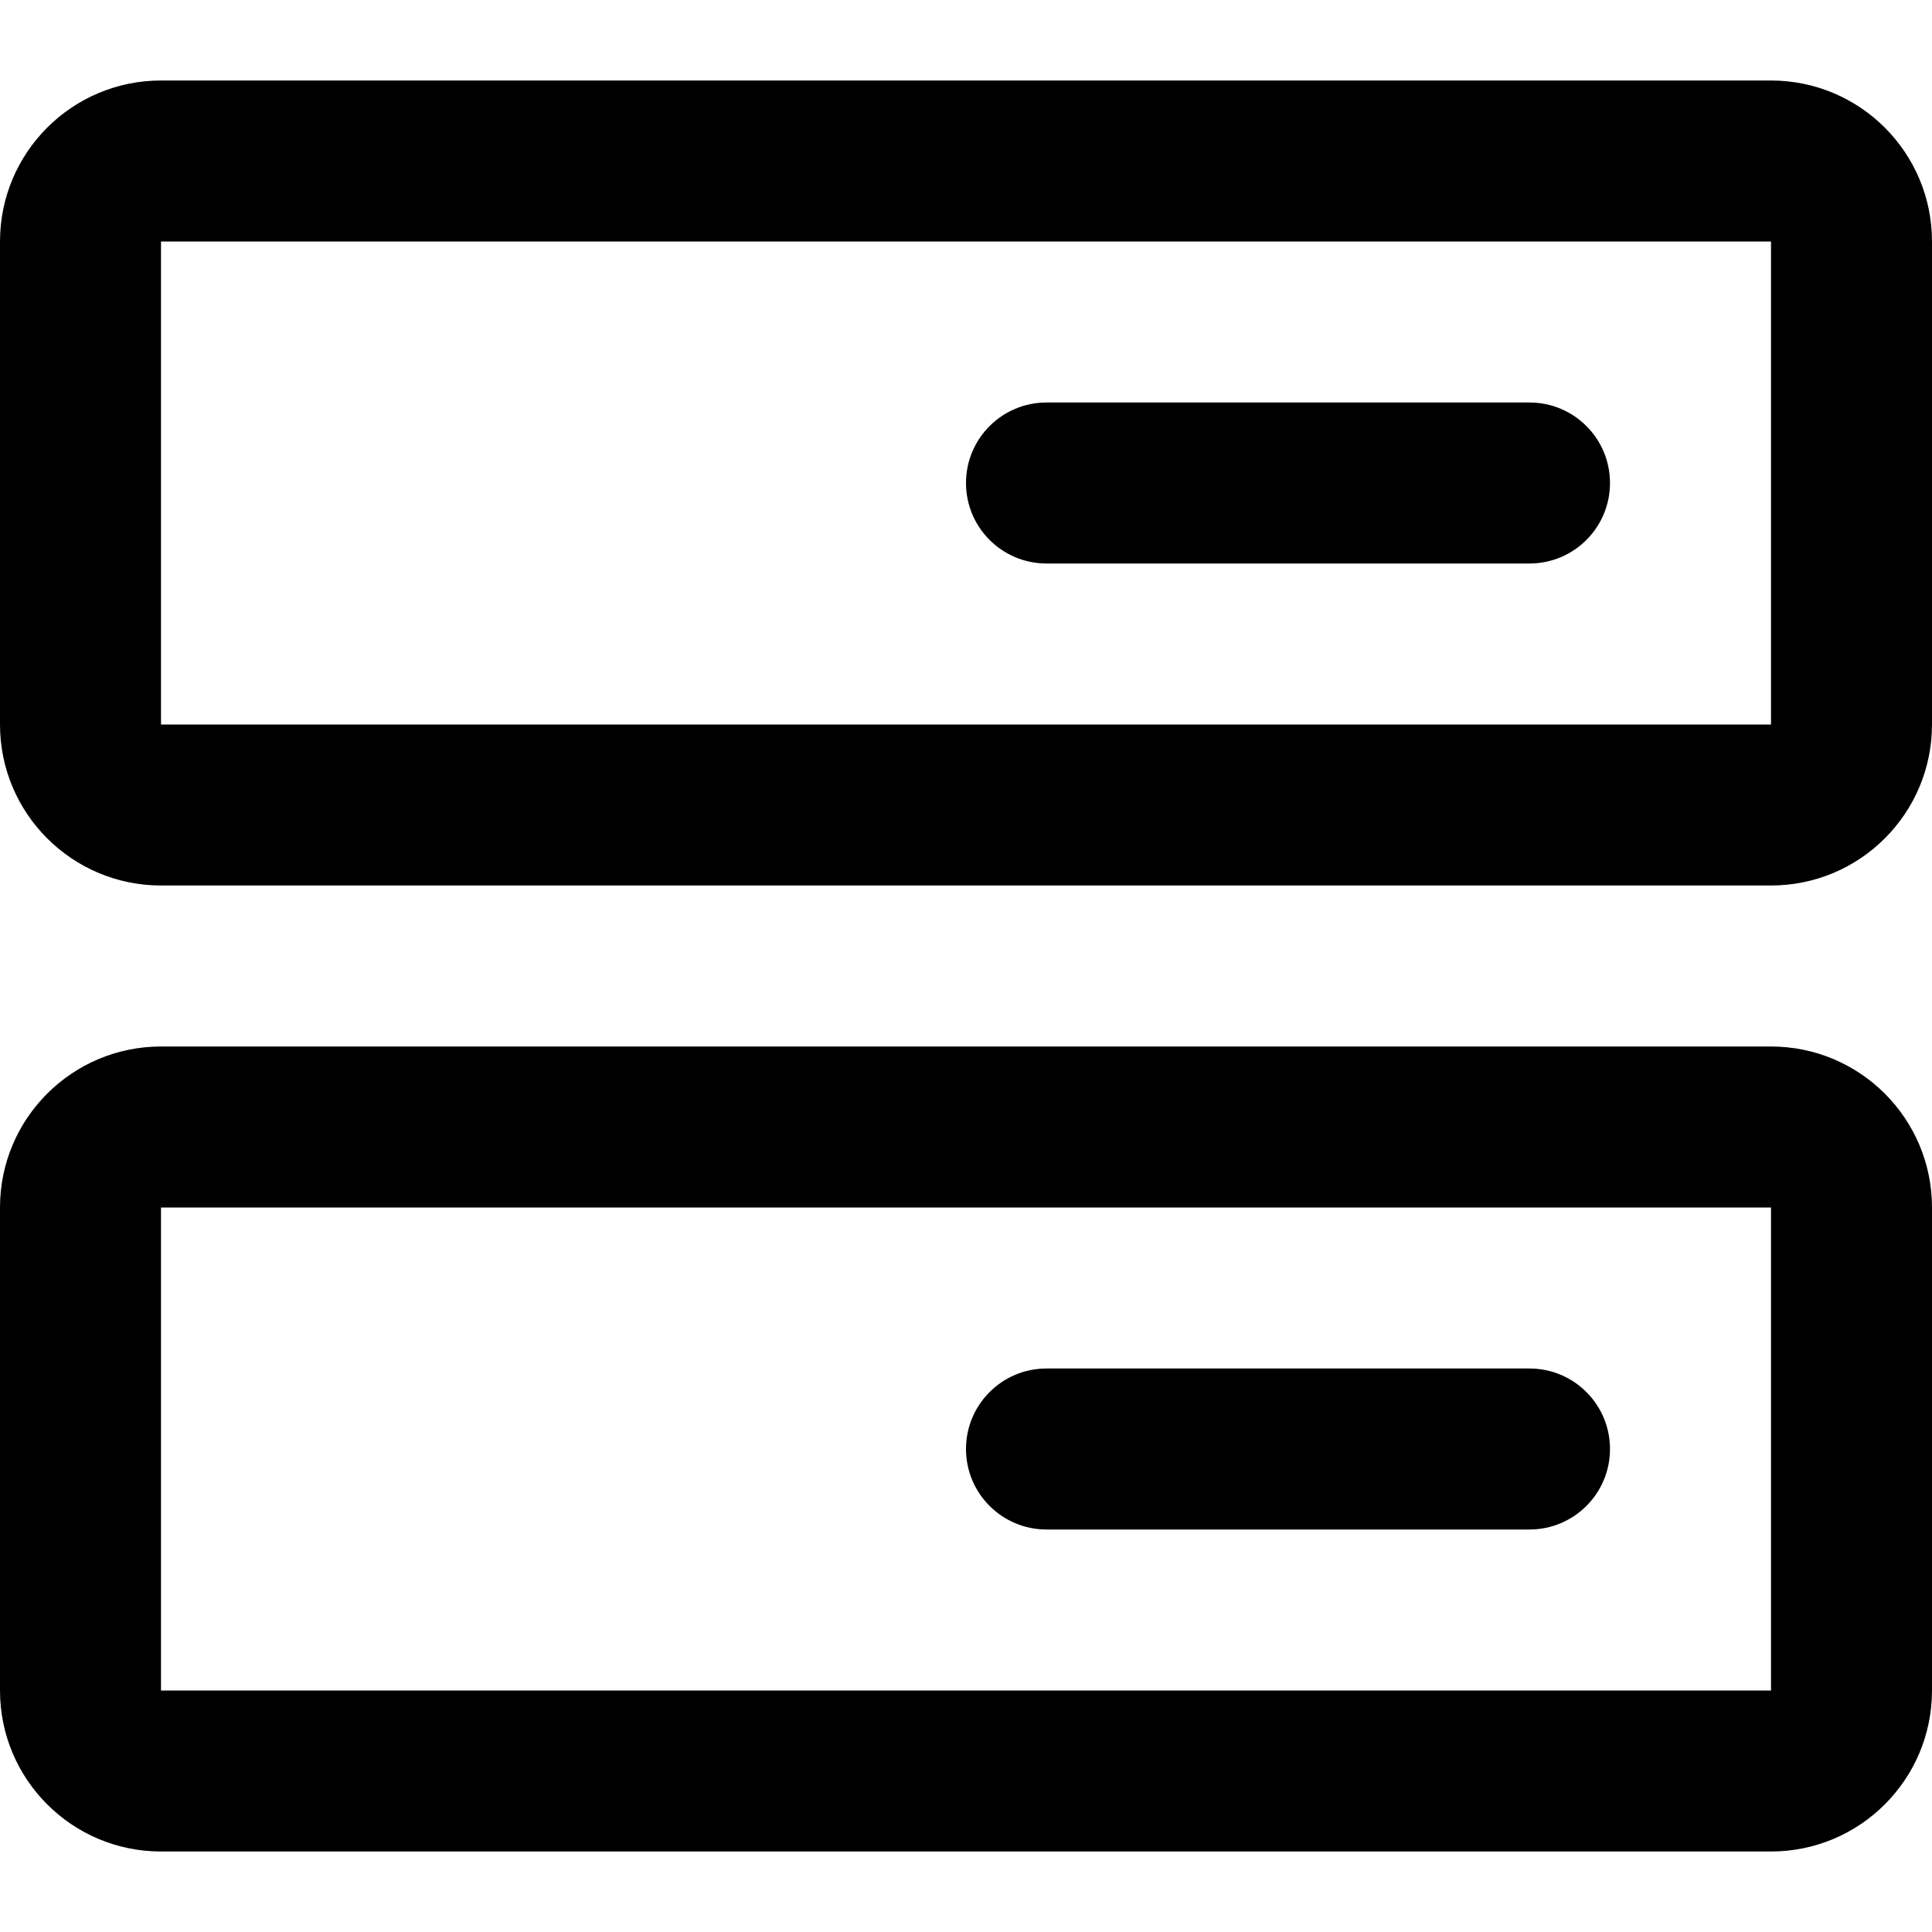
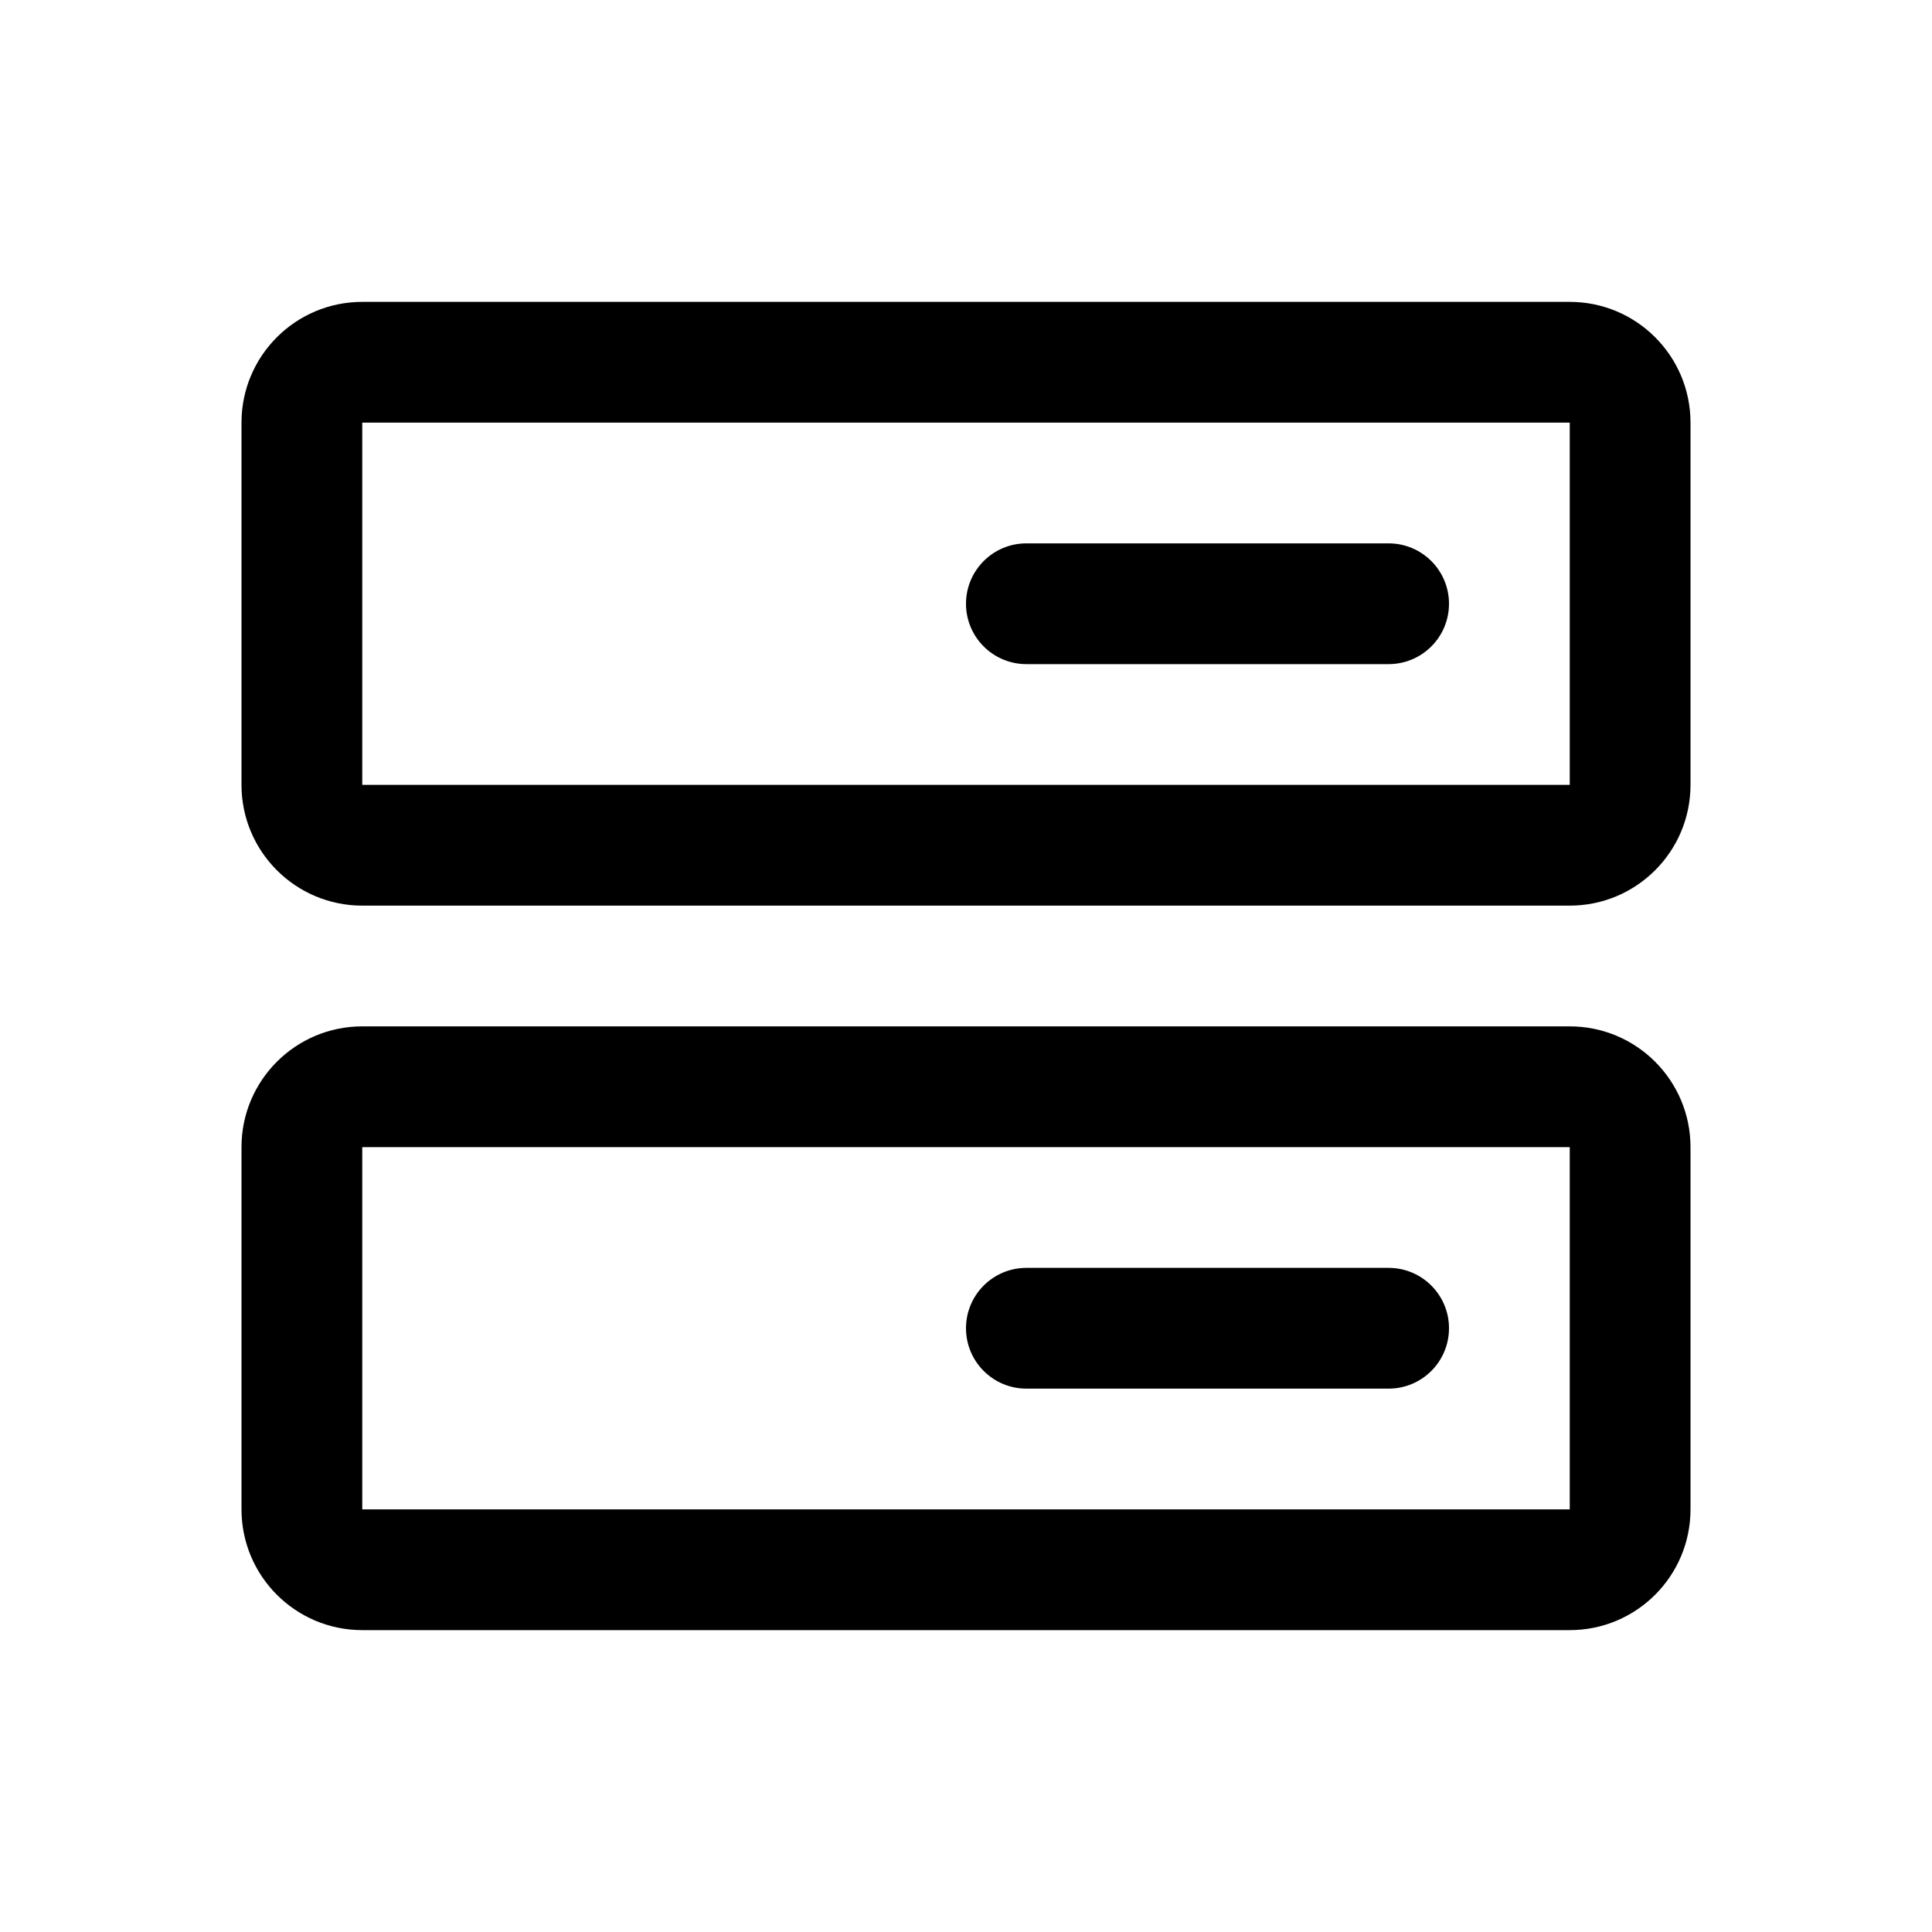
- <svg xmlns="http://www.w3.org/2000/svg" width="12" height="12" fill="currentColor">
-   <path d="M6 3a.5.5 0 01.5-.5h3a.5.5 0 110 1h-3A.5.5 0 016 3z" />
-   <path d="M0 1.5a1 1 0 011-1h10a1 1 0 011 1v3a1 1 0 01-1 1H1a1 1 0 01-1-1v-3zm1 0v3h10v-3H1zM6.5 8.5a.5.5 0 100 1h3a.5.5 0 100-1h-3z" />
-   <path d="M0 7.5a1 1 0 011-1h10a1 1 0 011 1v3a1 1 0 01-1 1H1a1 1 0 01-1-1v-3zm1 0v3h10v-3H1z" />
+ <svg xmlns="http://www.w3.org/2000/svg" width="16" height="16" fill="none">
+   <path d="M8 5a.5.5 0 01.5-.5h3a.5.5 0 010 1h-3A.5.5 0 018 5z" fill="currentColor" />
+   <path d="M2 3.5a1 1 0 011-1h10a1 1 0 011 1v3a1 1 0 01-1 1H3a1 1 0 01-1-1v-3zm1 0v3h10v-3H3zM8.5 10.5a.5.5 0 000 1h3a.5.5 0 000-1h-3z" fill="currentColor" />
+   <path d="M2 9.5a1 1 0 011-1h10a1 1 0 011 1v3a1 1 0 01-1 1H3a1 1 0 01-1-1v-3zm1 0v3h10v-3H3z" fill="currentColor" />
</svg>
